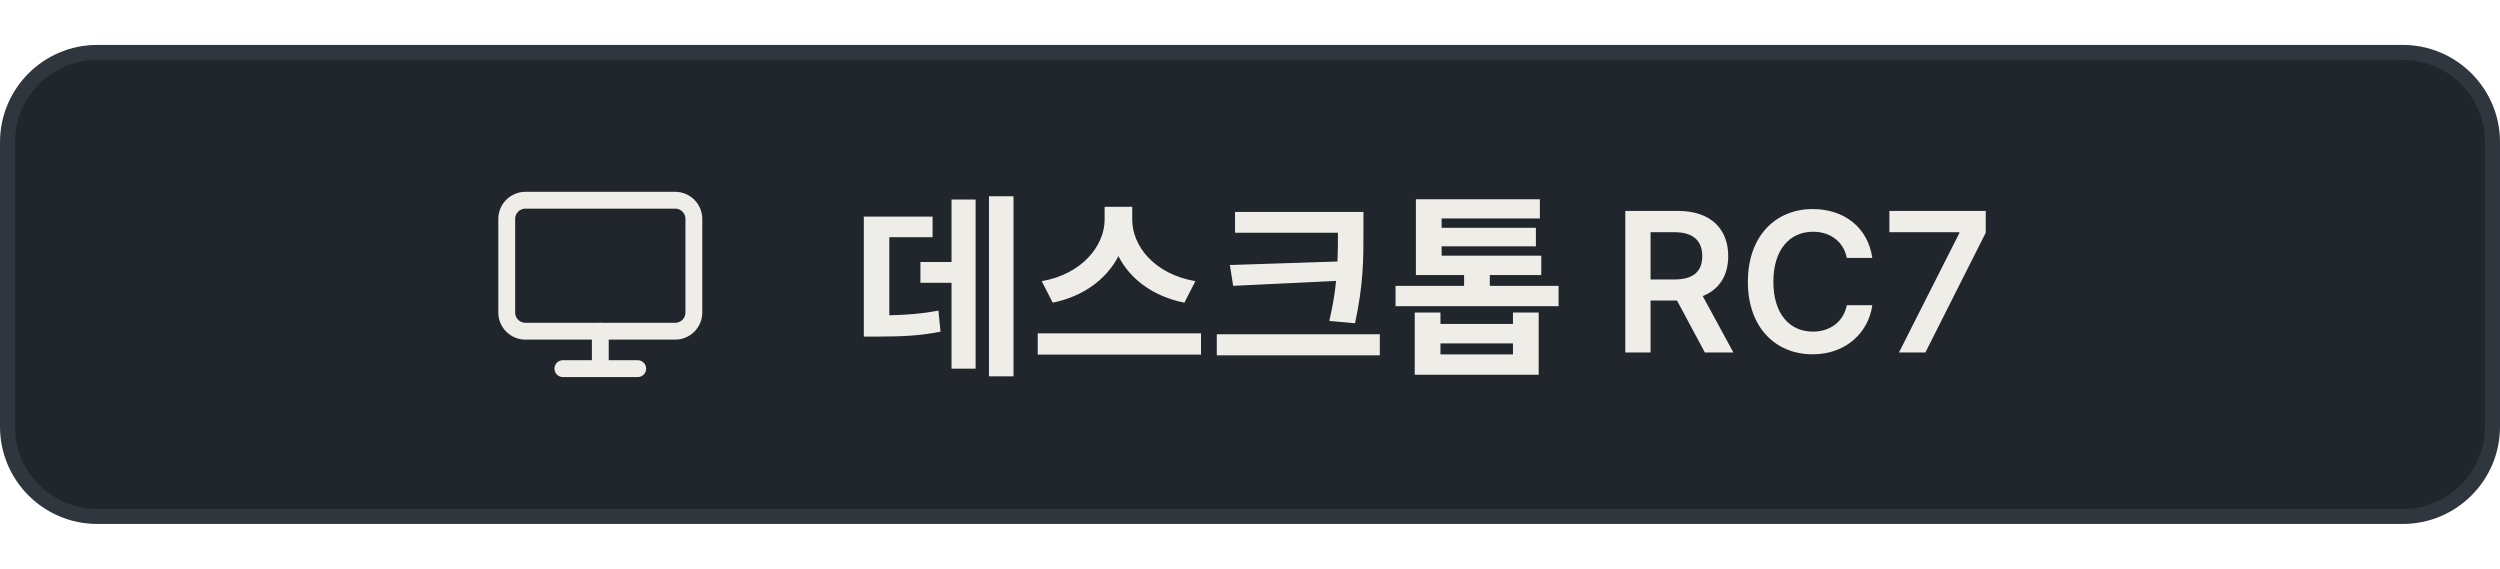
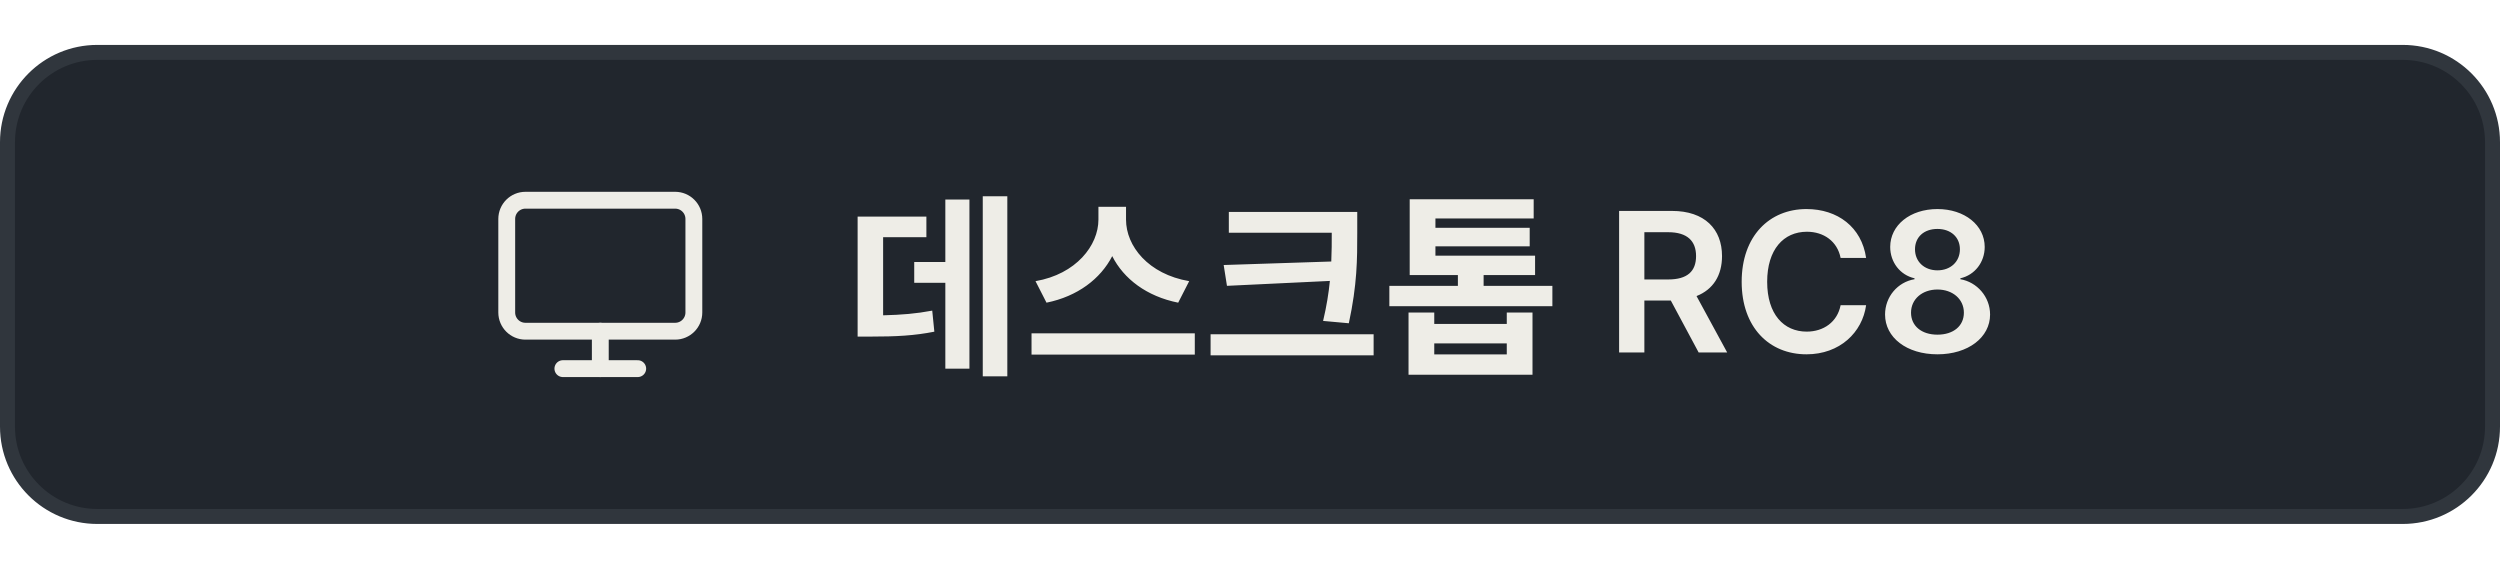
- <svg xmlns="http://www.w3.org/2000/svg" width="167" height="38" viewBox="0 0 167 38" role="img" aria-label="데스크톱 RC7">
+ <svg xmlns="http://www.w3.org/2000/svg" width="167" height="38" viewBox="0 0 167 38" role="img" aria-label="데스크톱 RC8">
  <rect x="0.5" y="3.5" width="166" height="31" rx="6" fill="#21262D" stroke="#30363D" />
  <g transform="translate(32.6 11.5) scale(.625)" fill="none" stroke="#EEEDE7" stroke-width="1.8" stroke-linecap="round" stroke-linejoin="round">
    <rect width="20" height="14" x="2" y="3" rx="2" />
    <line x1="8" x2="16" y1="21" y2="21" />
    <line x1="12" x2="12" y1="17" y2="21" />
  </g>
-   <text x="95" y="24" text-anchor="middle" fill="#EEEDE7" font-family="-apple-system, BlinkMacSystemFont, 'Segoe UI', 'PingFang SC', 'Microsoft YaHei', sans-serif" font-size="13" font-weight="600">데스크톱 RC7</text>
+   <text x="95" y="24" text-anchor="middle" fill="#EEEDE7" font-family="-apple-system, BlinkMacSystemFont, 'Segoe UI', 'PingFang SC', 'Microsoft YaHei', sans-serif" font-size="13" font-weight="600">데스크톱 RC8</text>
</svg>
